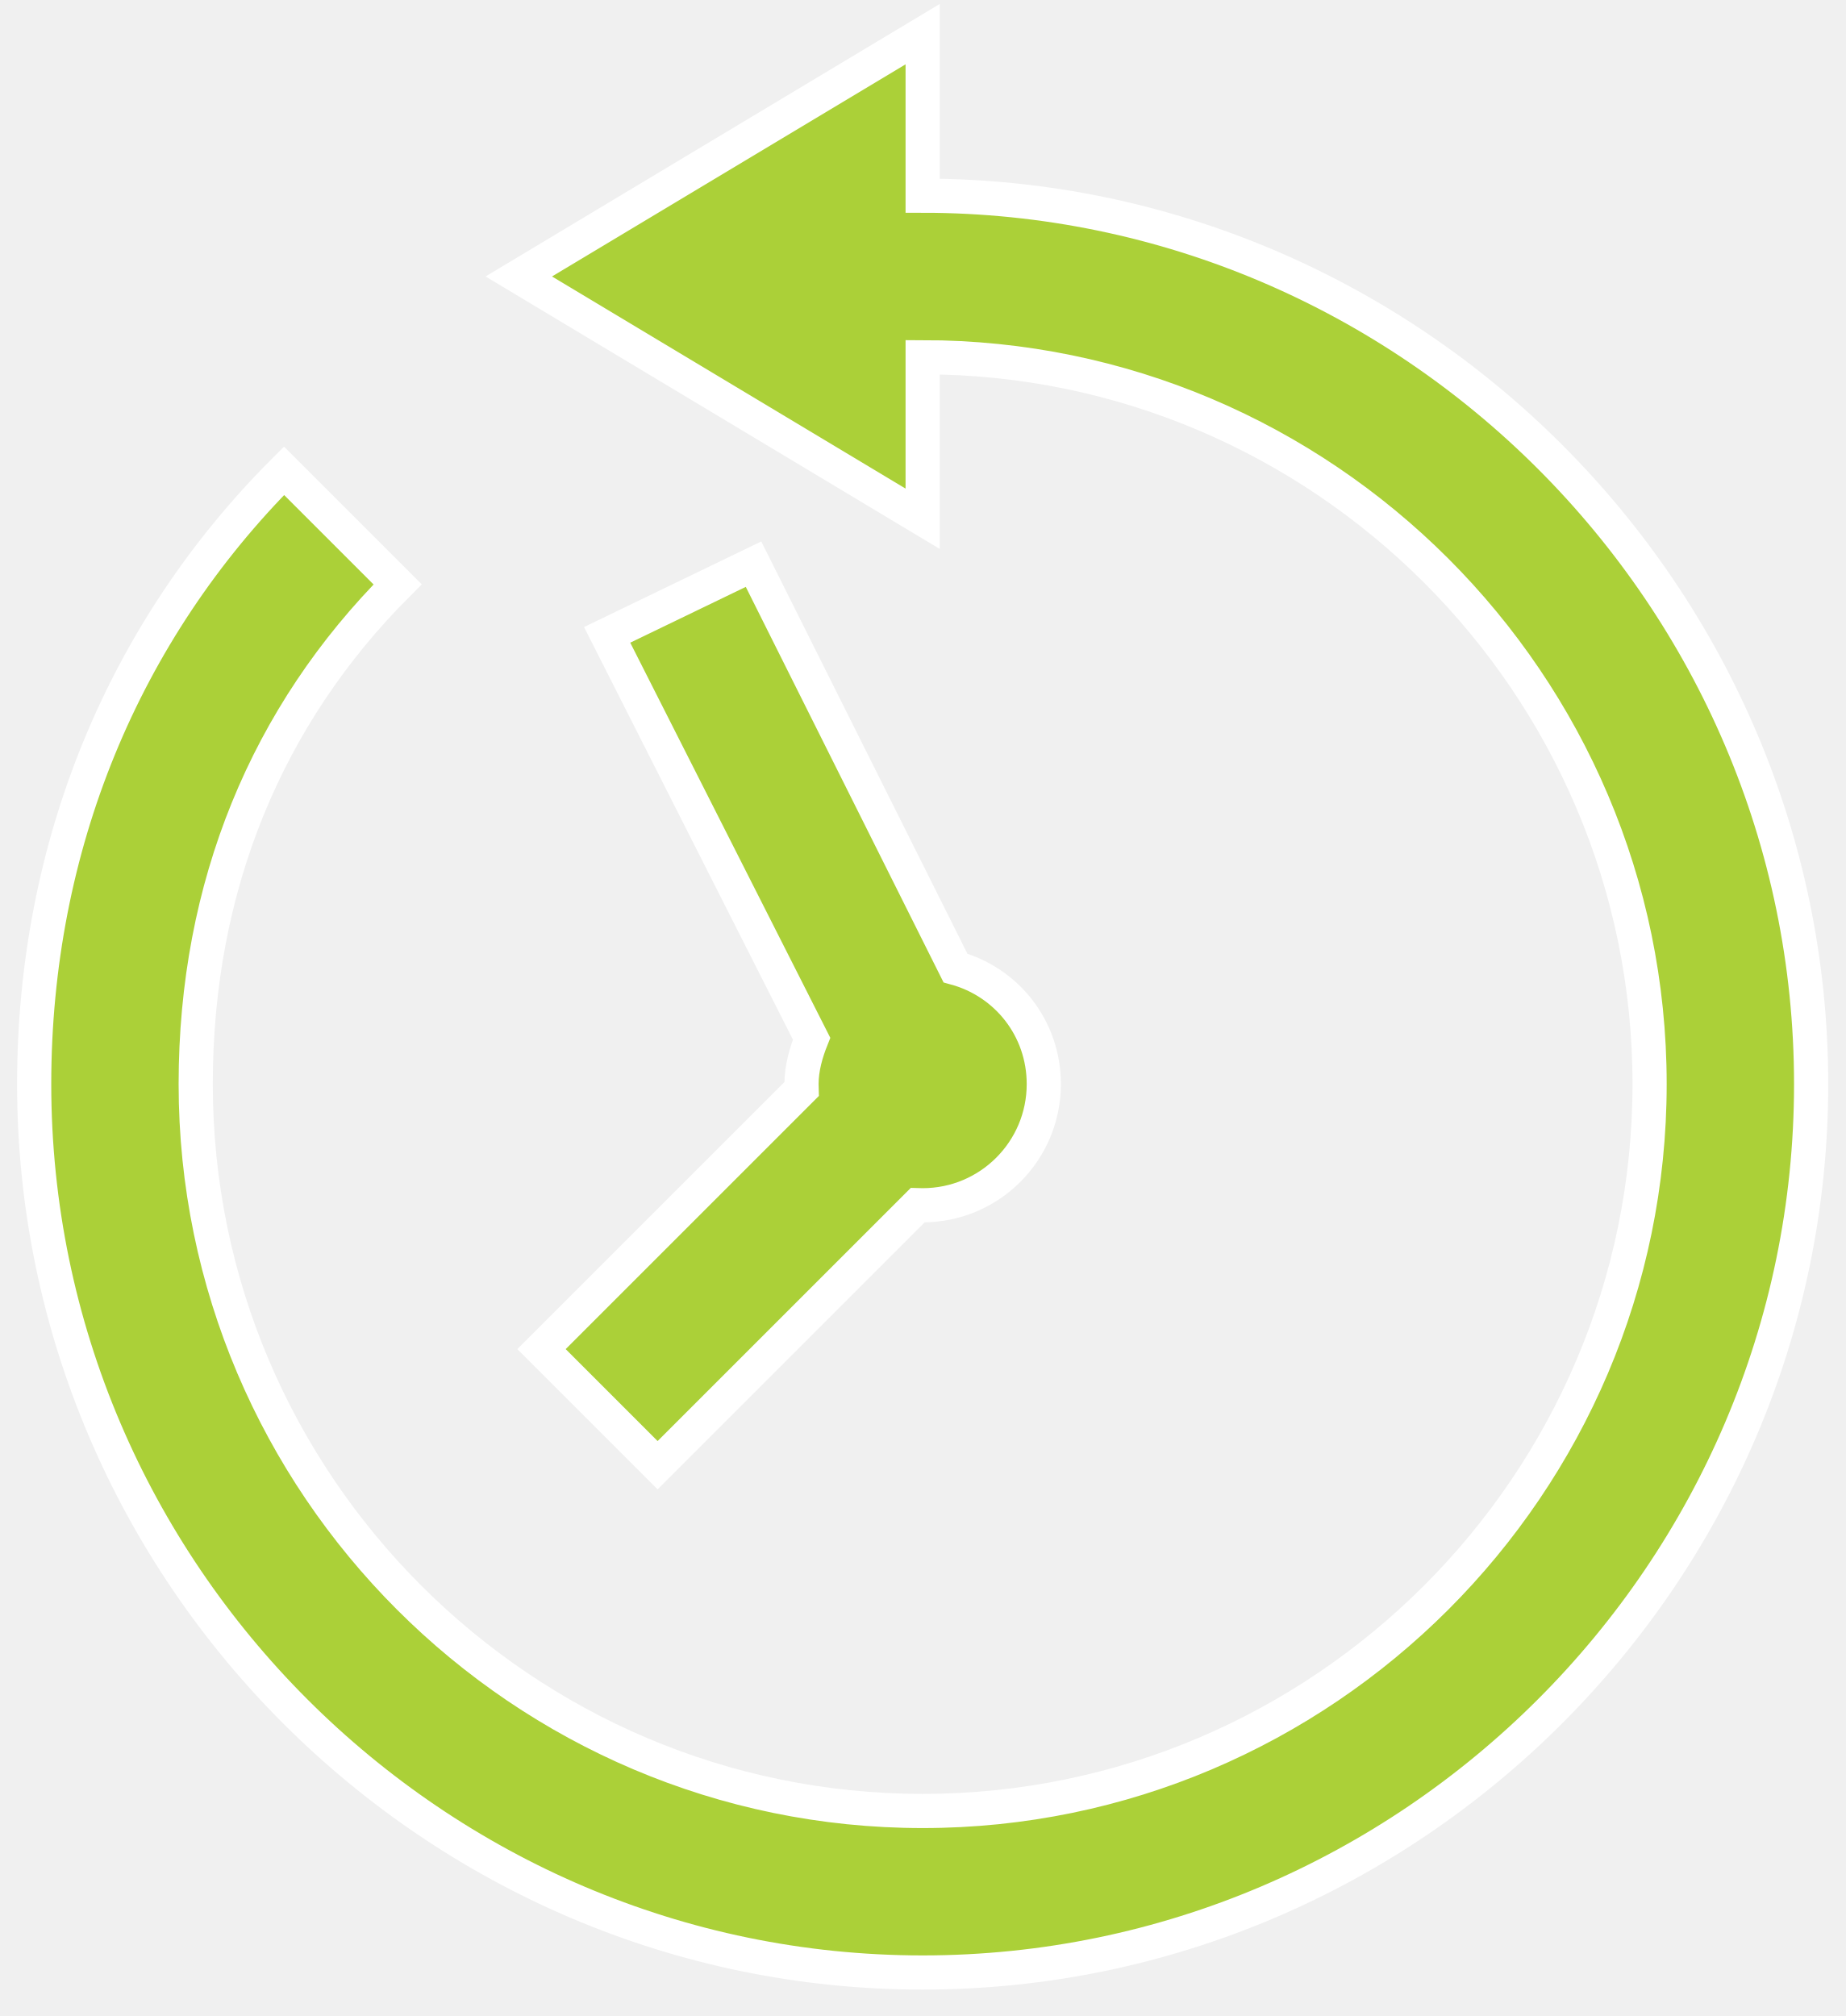
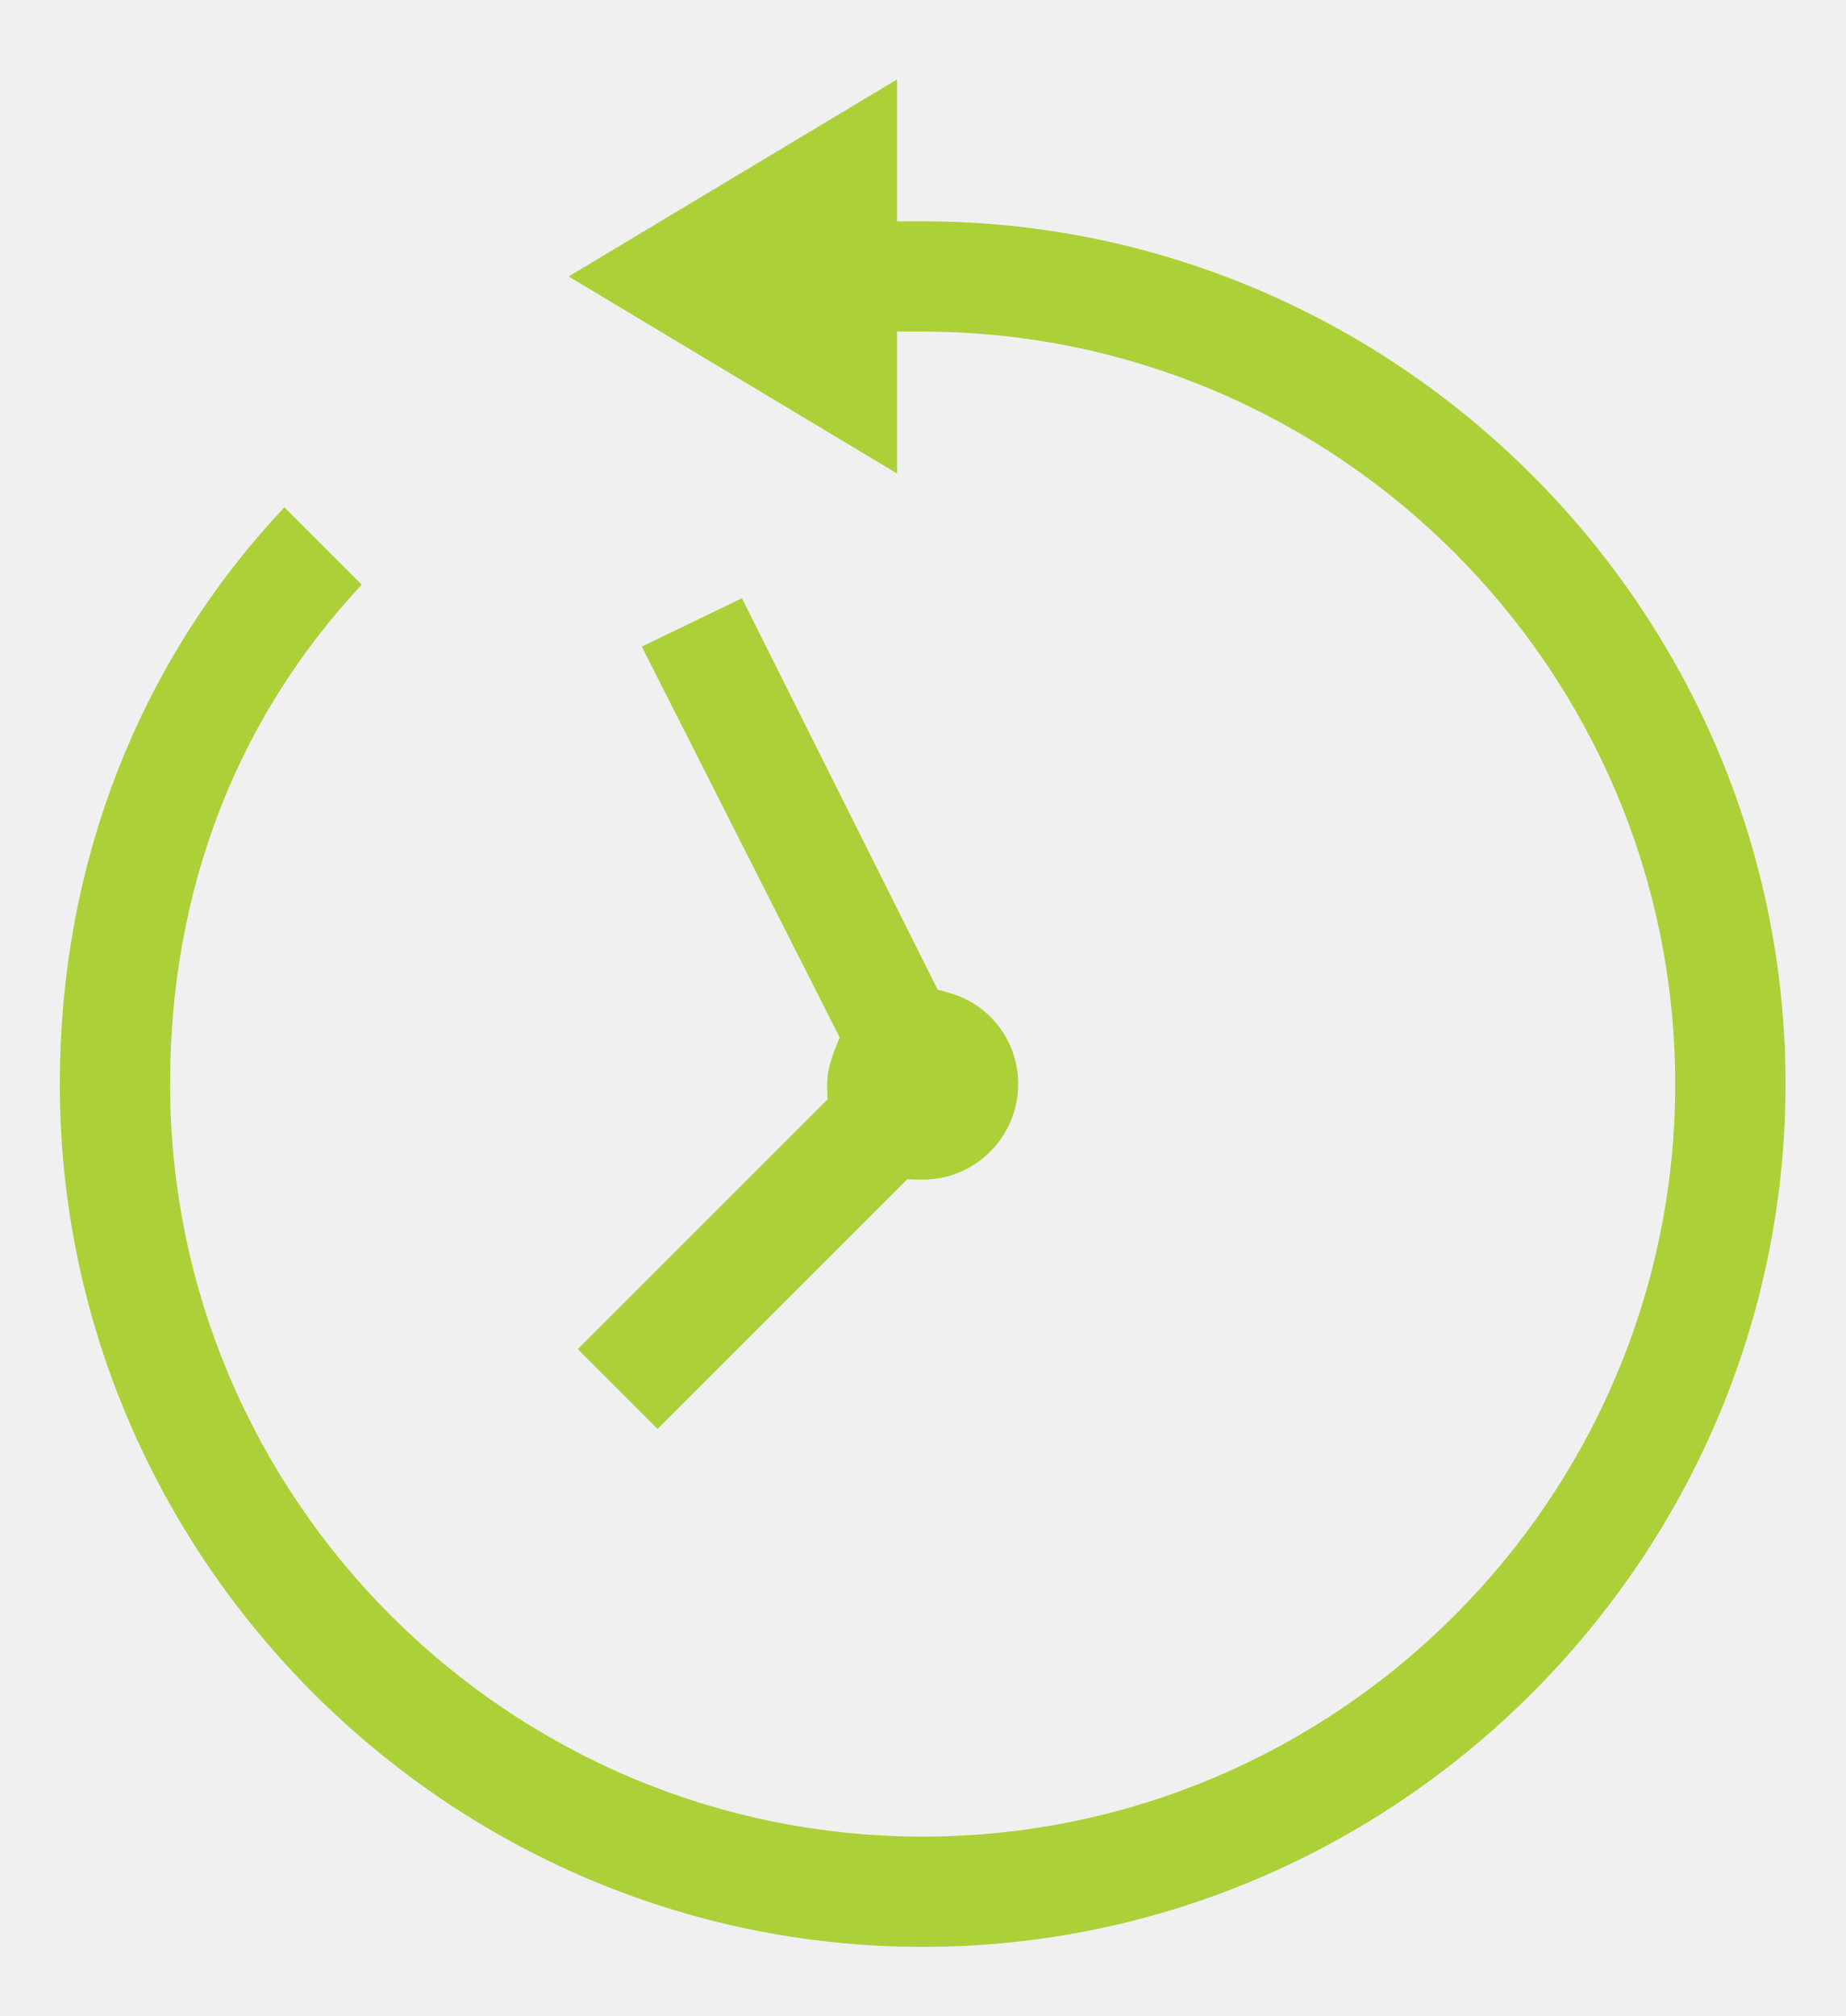
<svg xmlns="http://www.w3.org/2000/svg" width="54px" height="59px" viewBox="0 0 54 59" version="1.1">
  <defs />
-   <g id="Home" stroke="none" stroke-width="1" fill="none" fill-rule="evenodd">
-     <g id="taxology-protocol-marketing-website" transform="translate(-371, -891)" stroke="#FFFFFF" fill="#ABD038">
-       <path d="M398,892 L386.182,899.091 L398,906.182 L398,901.455 C409.711,901.455 419.273,911.017 419.273,922.727 C419.273,934.438 409.711,944 398,944 C386.289,944 376.727,934.438 376.727,922.727 C376.727,916.929 378.815,911.924 382.636,908.102 L379.312,904.778 C374.625,909.466 372,915.762 372,922.727 C372,937.017 383.711,948.727 398,948.727 C412.289,948.727 424,937.017 424,922.727 C424,908.438 412.289,896.727 398,896.727 L398,892 L398,892 Z M393.051,907.511 L388.767,909.58 L394.75,921.398 C394.587,921.805 394.455,922.262 394.455,922.727 C394.455,922.776 394.453,922.827 394.455,922.875 L386.847,930.483 L390.244,933.881 L397.852,926.273 C397.9,926.275 397.952,926.273 398,926.273 C399.958,926.273 401.545,924.685 401.545,922.727 C401.545,921.096 400.461,919.742 398.96,919.33 L393.051,907.511 L393.051,907.511 Z" id="icon-time" />
-     </g>
+   <g id="icon-time" stroke="none" stroke-width="1" fill="none" fill-rule="evenodd">
+     <path d="M26.25,2.325 L16.64,8.091 L26.25,13.857 L26.25,9.705 L27,9.705 C39.125,9.705 49.023,19.602 49.023,31.727 C49.023,43.852 39.125,53.75 27,53.75 C14.875,53.75 4.977,43.852 4.977,31.727 C4.977,26.055 6.918,21.04 10.585,17.111 L8.321,14.847 C4.069,19.367 1.75,25.273 1.75,31.727 C1.75,45.602 13.125,56.977 27,56.977 C40.875,56.977 52.25,45.602 52.25,31.727 C52.25,17.852 40.875,6.477 27,6.477 L26.25,6.477 L26.25,2.325 Z" id="Path" fill="#ABD038" />
+     <path d="M18.781,18.923 L24.572,30.361 L24.446,30.676 C24.287,31.074 24.205,31.419 24.205,31.727 C24.204,31.749 24.204,31.774 24.204,31.804 C24.204,31.824 24.208,31.947 24.217,32.173 L16.907,39.483 L19.244,41.82 L26.554,34.51 L26.882,34.523 C26.893,34.524 26.893,34.524 26.924,34.523 C26.967,34.523 26.967,34.523 27,34.523 C28.544,34.523 29.795,33.271 29.795,31.727 C29.795,30.461 28.963,29.383 27.761,29.053 L27.439,28.964 L21.711,17.508 L18.781,18.923 Z" id="Path" fill="#ABD038" />
  </g>
</svg>
